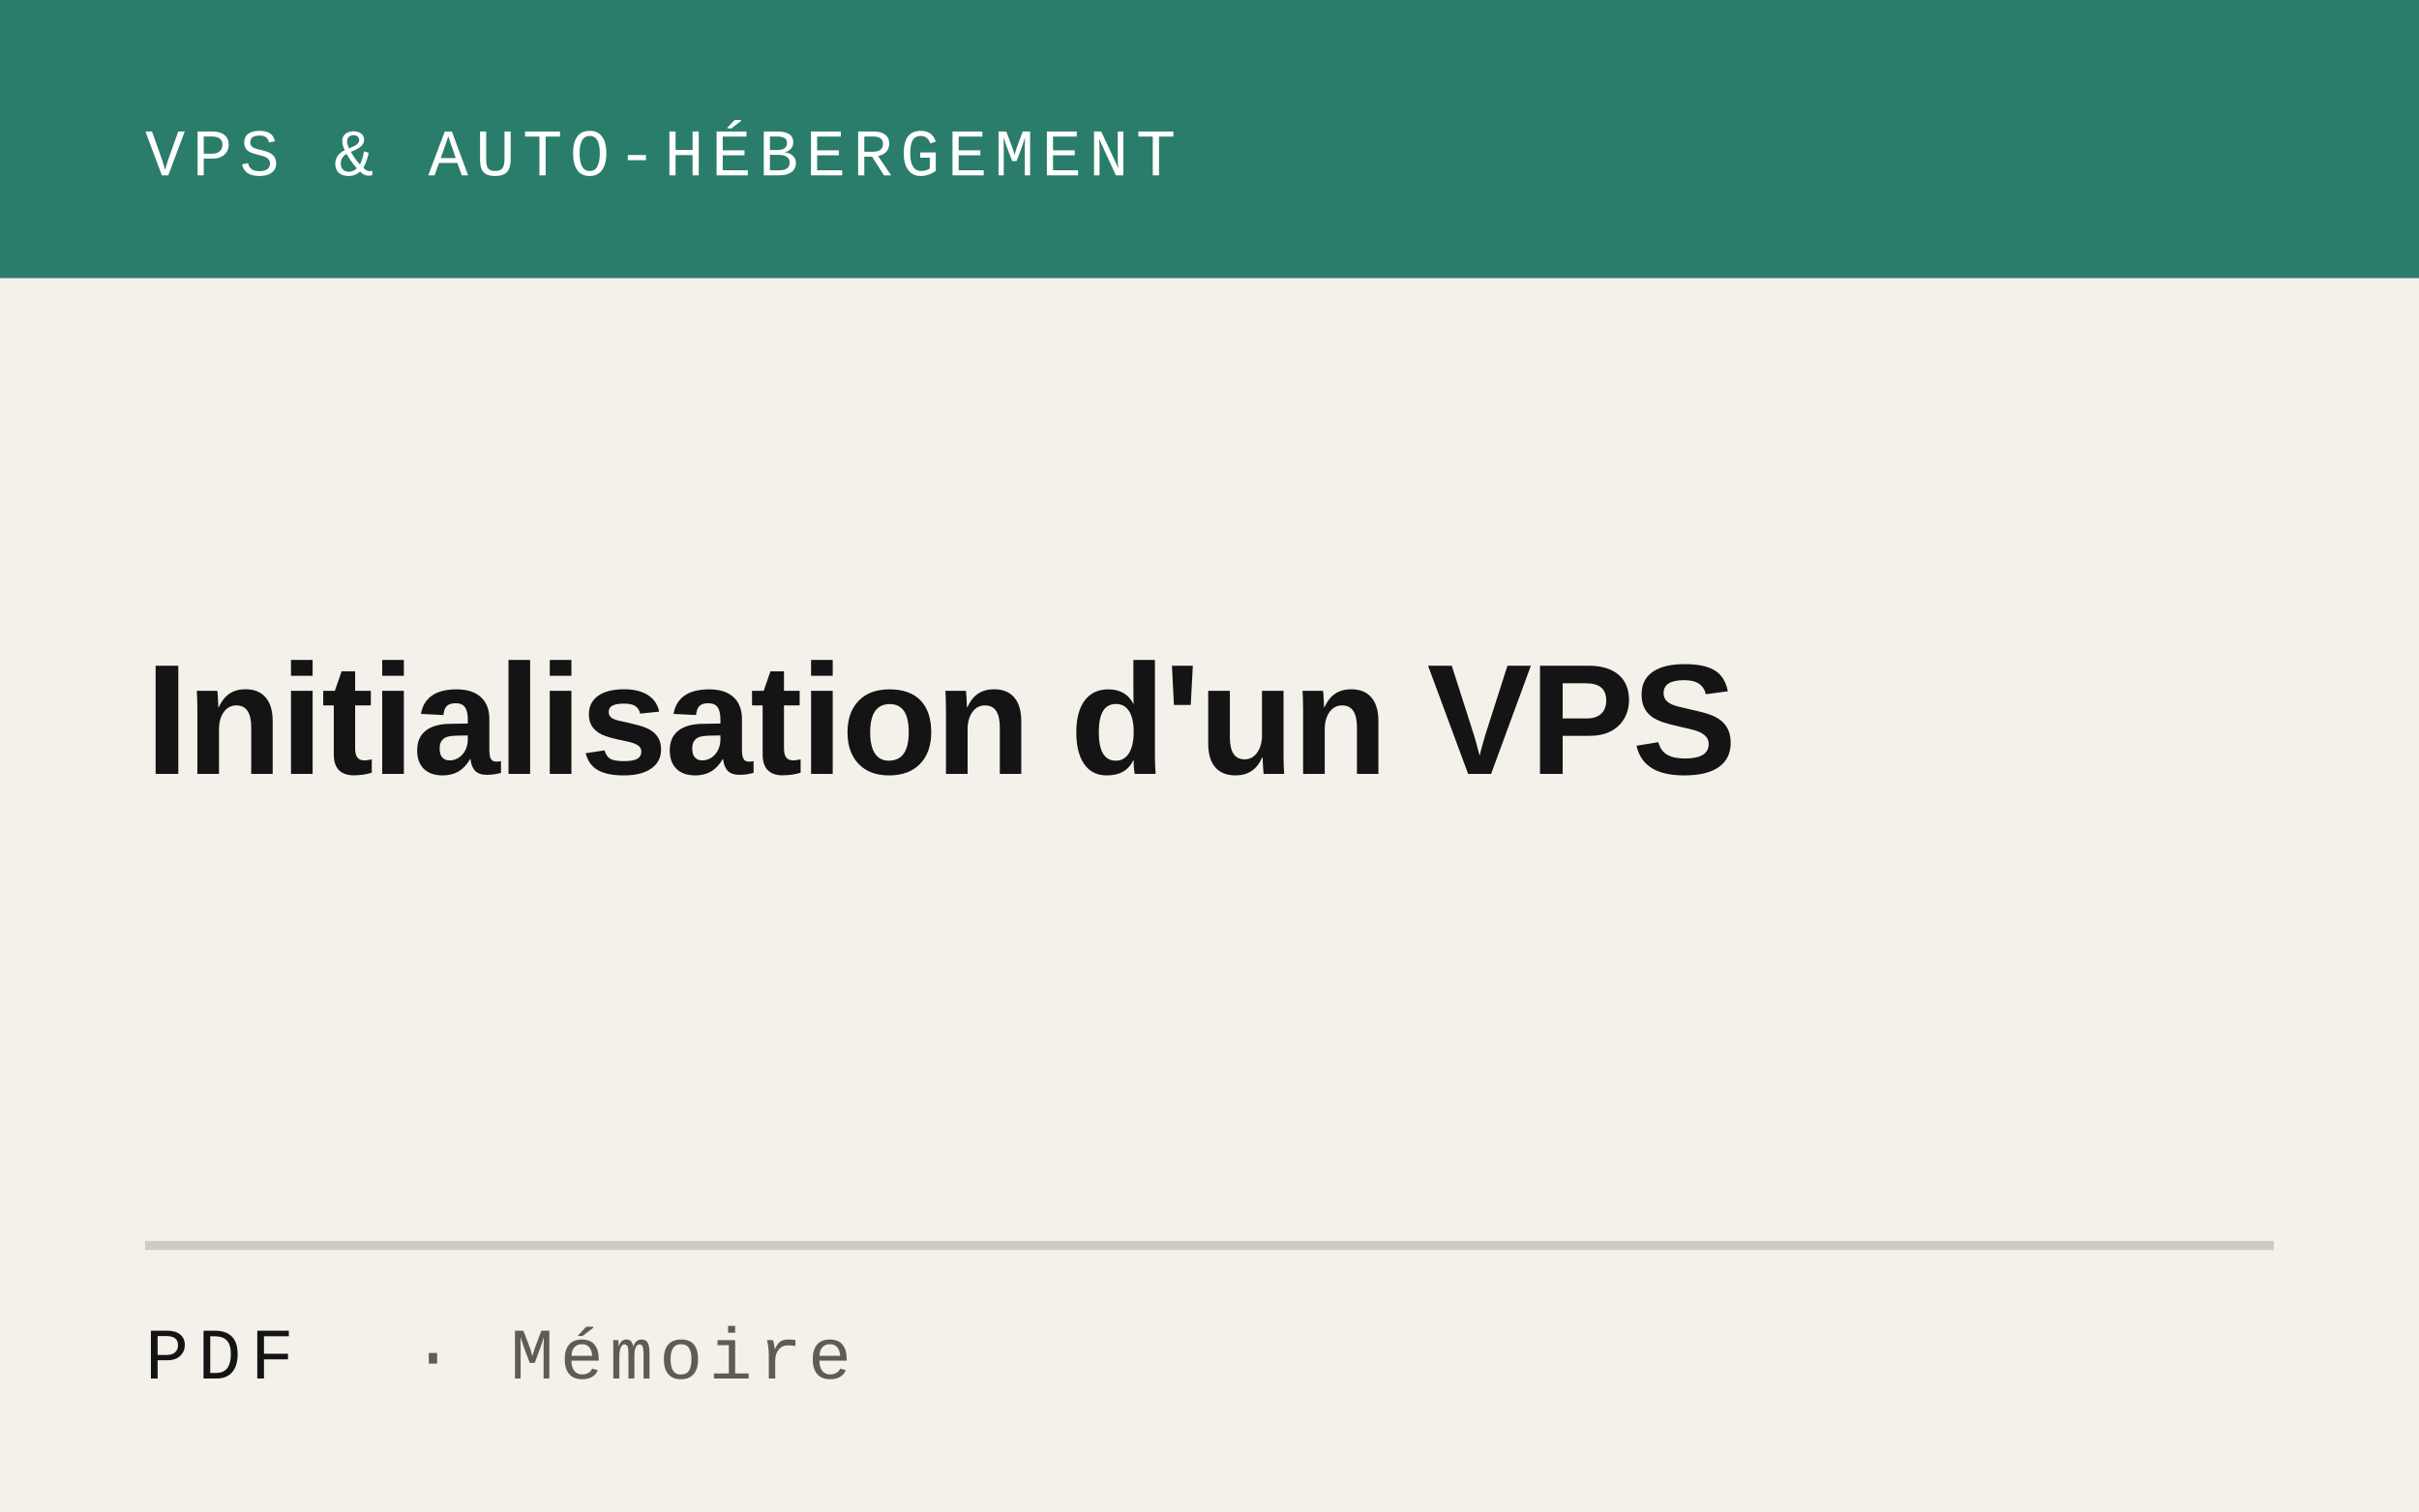
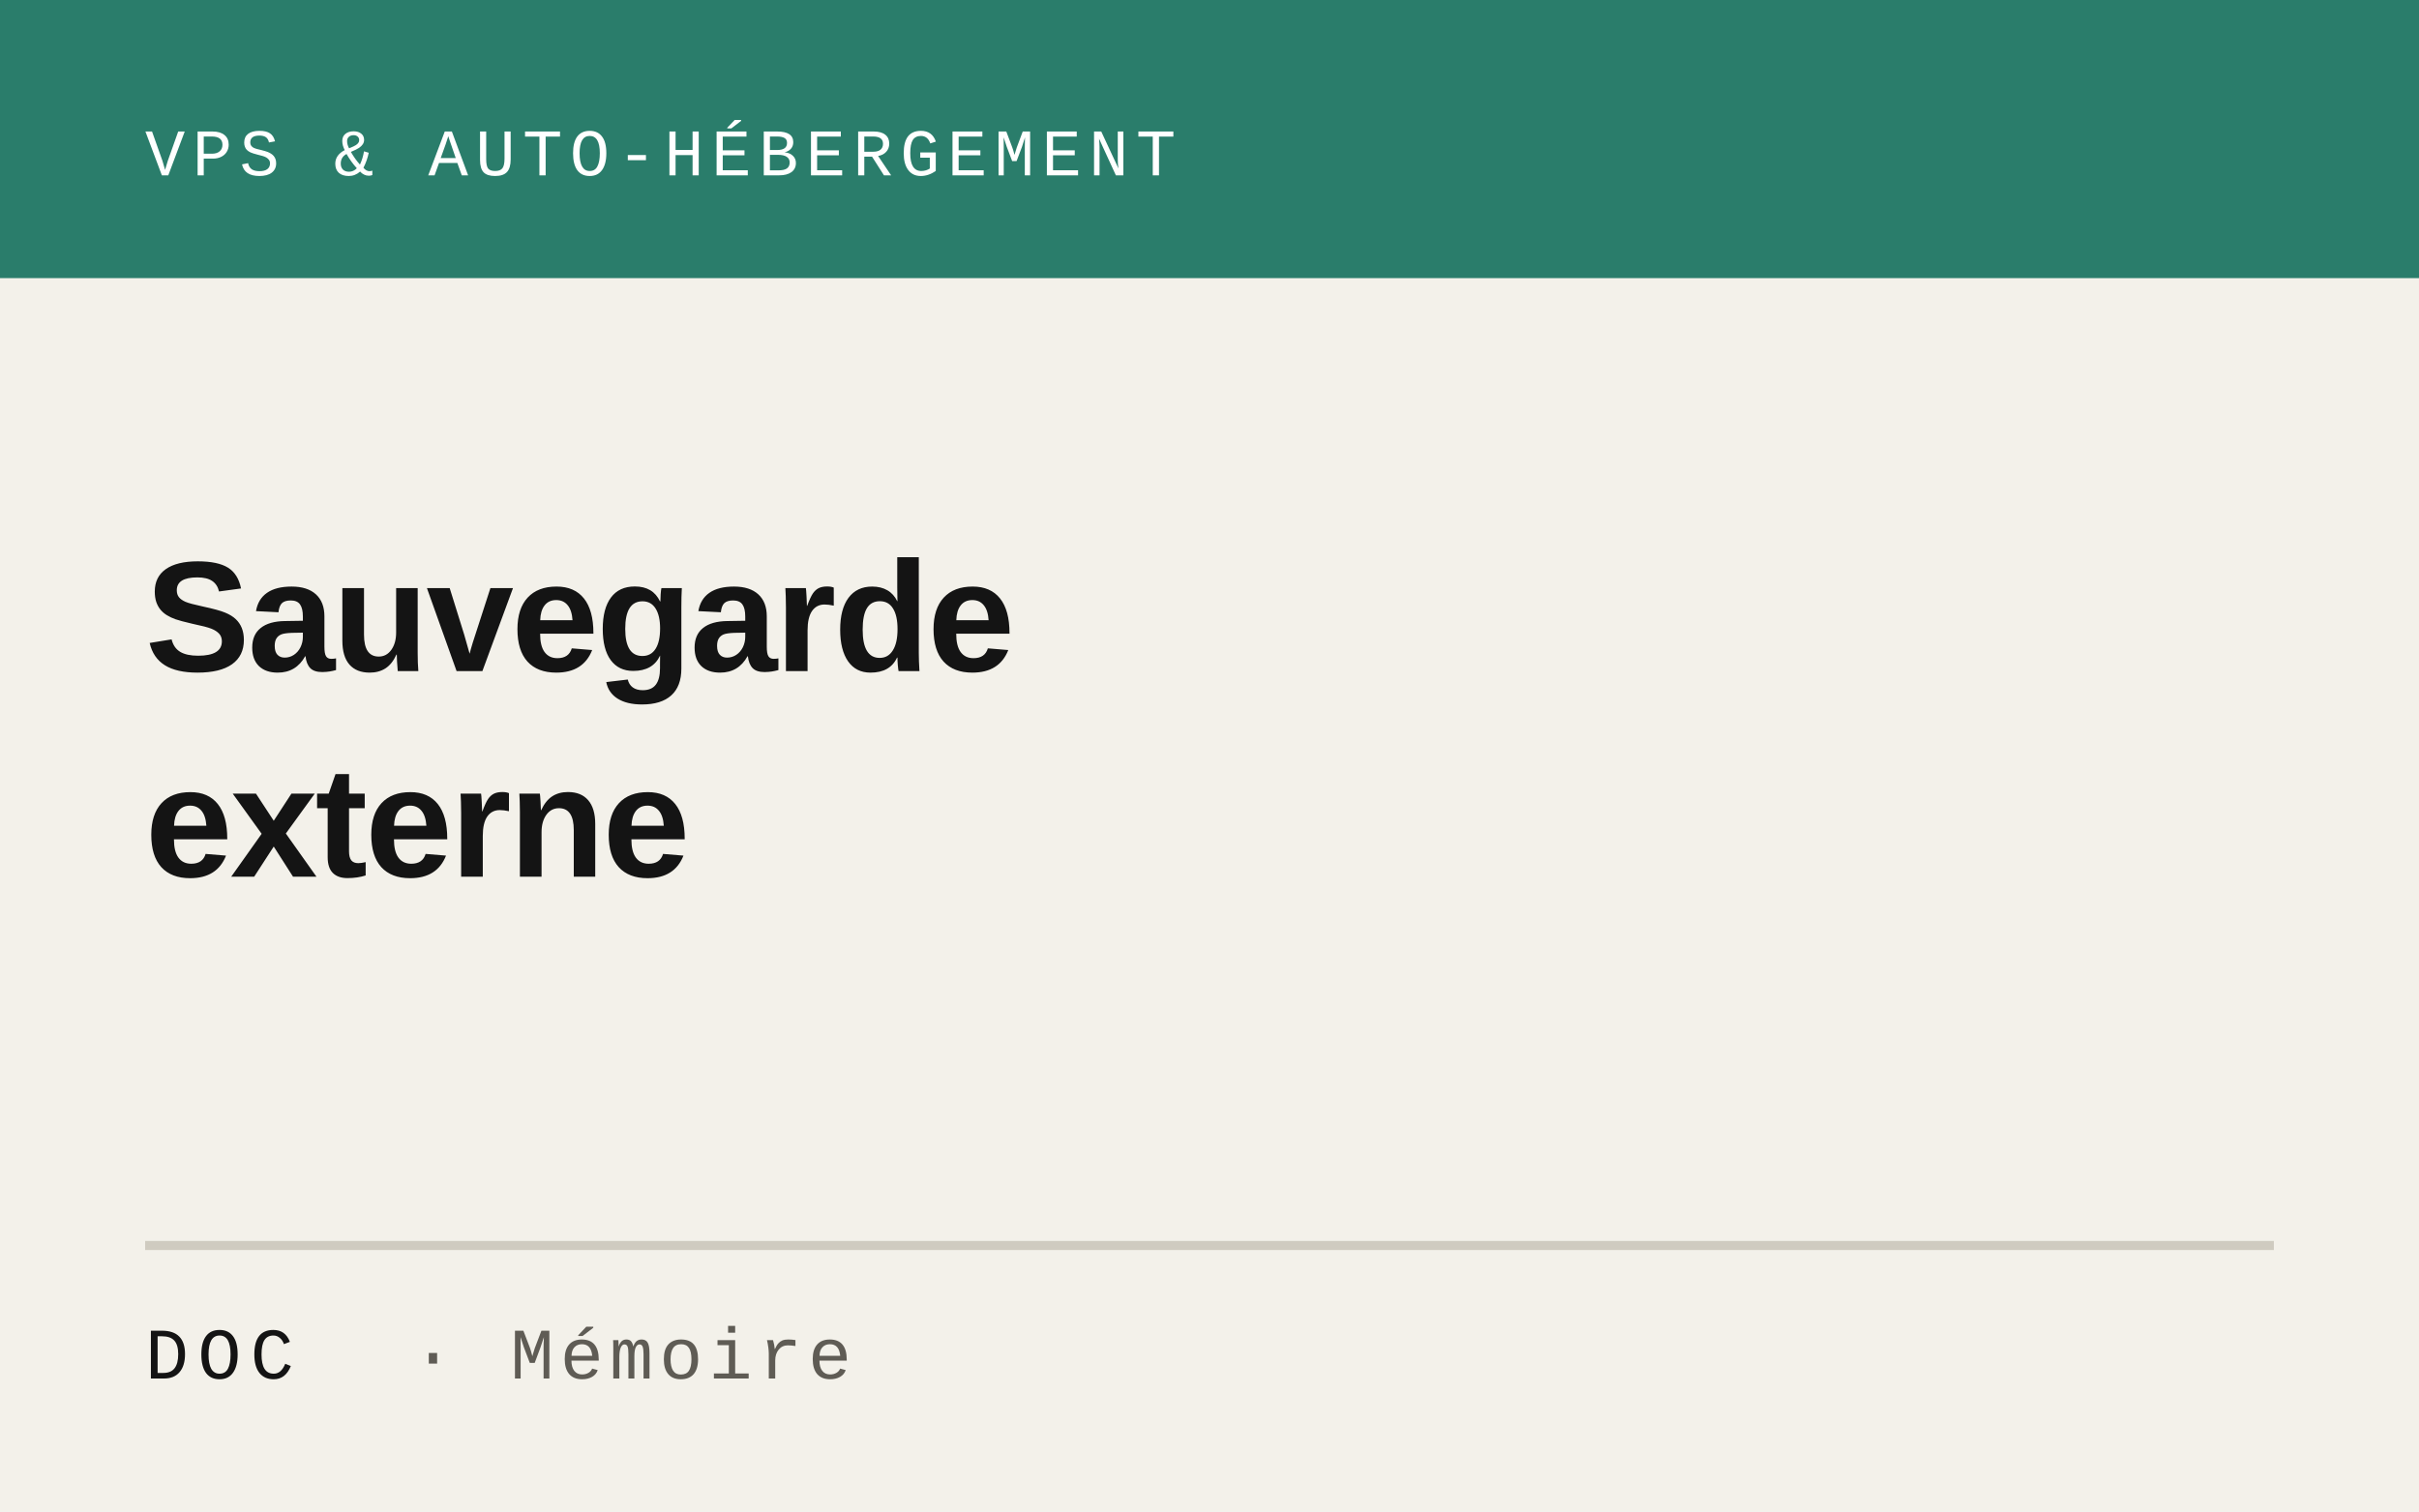
<svg xmlns="http://www.w3.org/2000/svg" viewBox="0 0 400 250" font-family="'Arial Narrow',Arial,sans-serif">
  <style>.ink{fill:#141414}.muted{fill:#5f5c55}.h{font-weight:700;font-stretch:condensed}.tt{font-family:'Courier New',monospace}</style>
  <rect width="400" height="250" fill="#f3f1ea" />
  <rect width="400" height="46" fill="#2a7d6b" />
  <text x="24" y="29" class="tt" font-size="11" letter-spacing="1.2" fill="#ffffff">VPS &amp; AUTO-HÉBERGEMENT</text>
-   <text x="24" y="128" class="h ink" font-size="26" letter-spacing="-.4">Initialisation d'un VPS</text>
+   <text x="24" y="111" class="h ink" font-size="26" letter-spacing="-.4">Sauvegarde</text>
+   <text x="24" y="145" class="h ink" font-size="26" letter-spacing="-.4">externe</text>
  <line x1="24" y1="206" x2="376" y2="206" stroke="#cfcbc0" stroke-width="1.5" />
-   <text x="24" y="228" class="tt ink" font-size="12" letter-spacing="1.5">PDF</text>
+   <text x="24" y="228" class="tt ink" font-size="12" letter-spacing="1.5">DOC</text>
  <text x="68" y="228" class="tt muted" font-size="12" letter-spacing="1">· Mémoire</text>
</svg>
